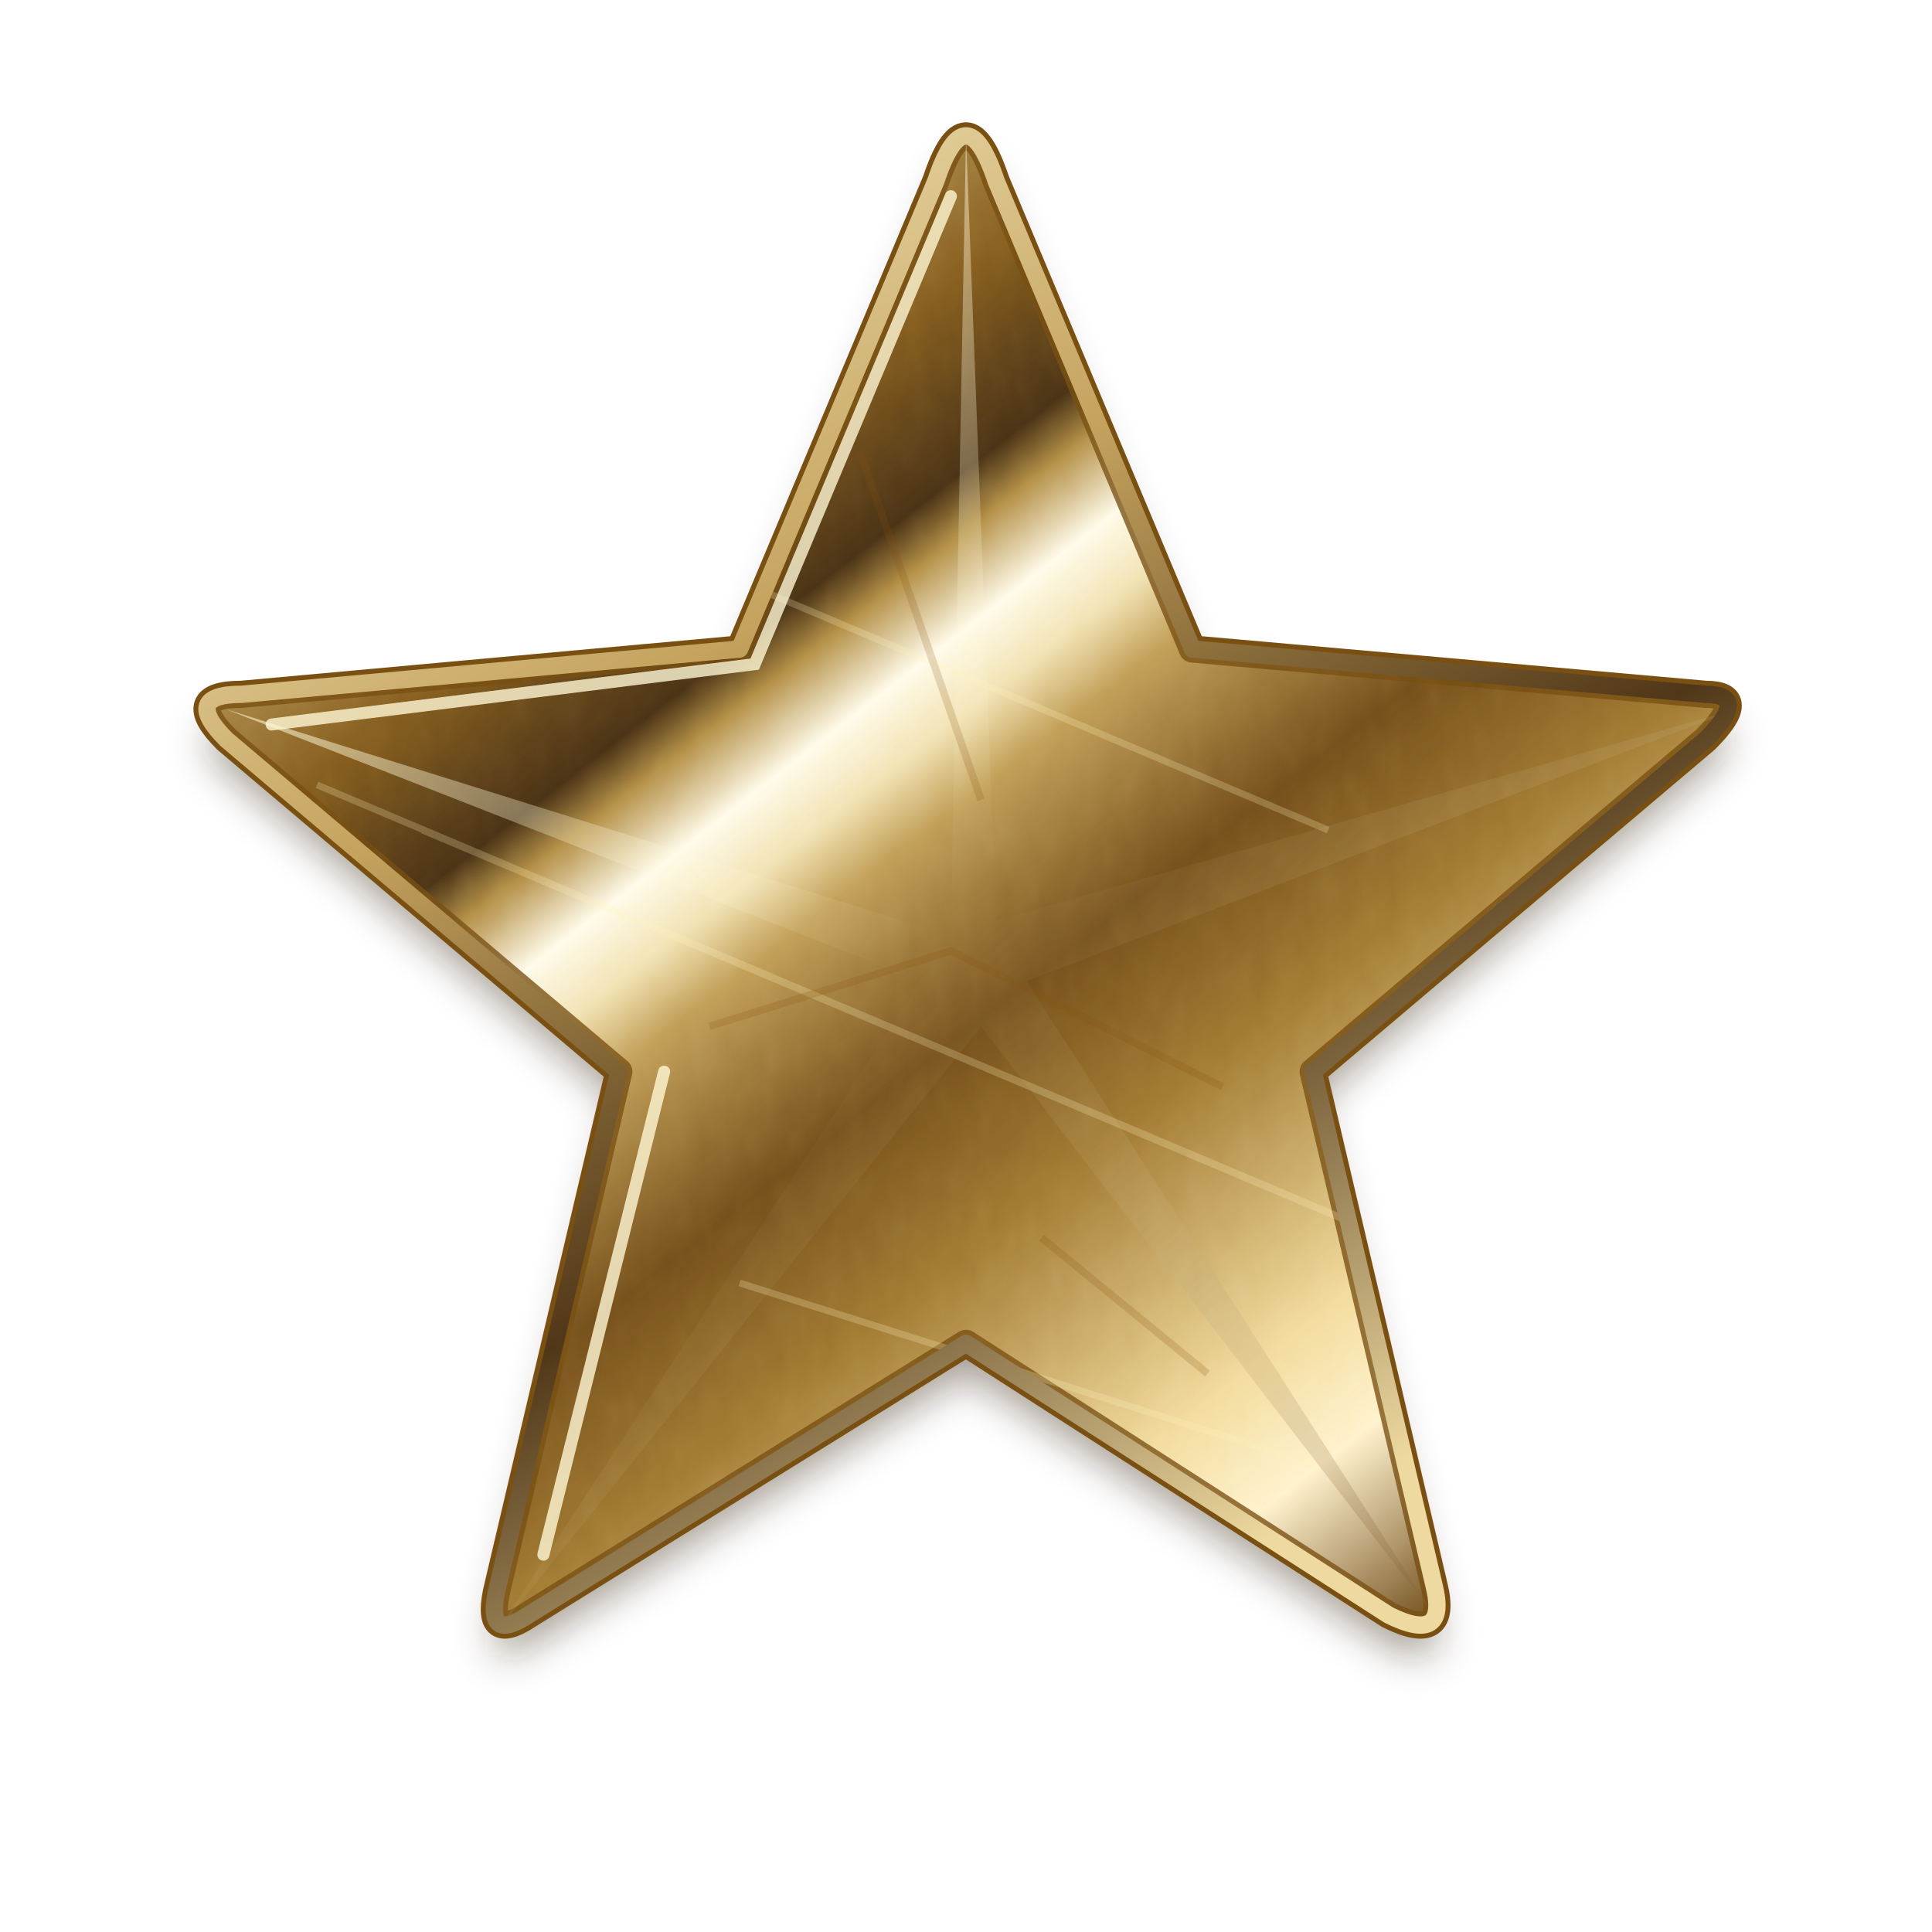
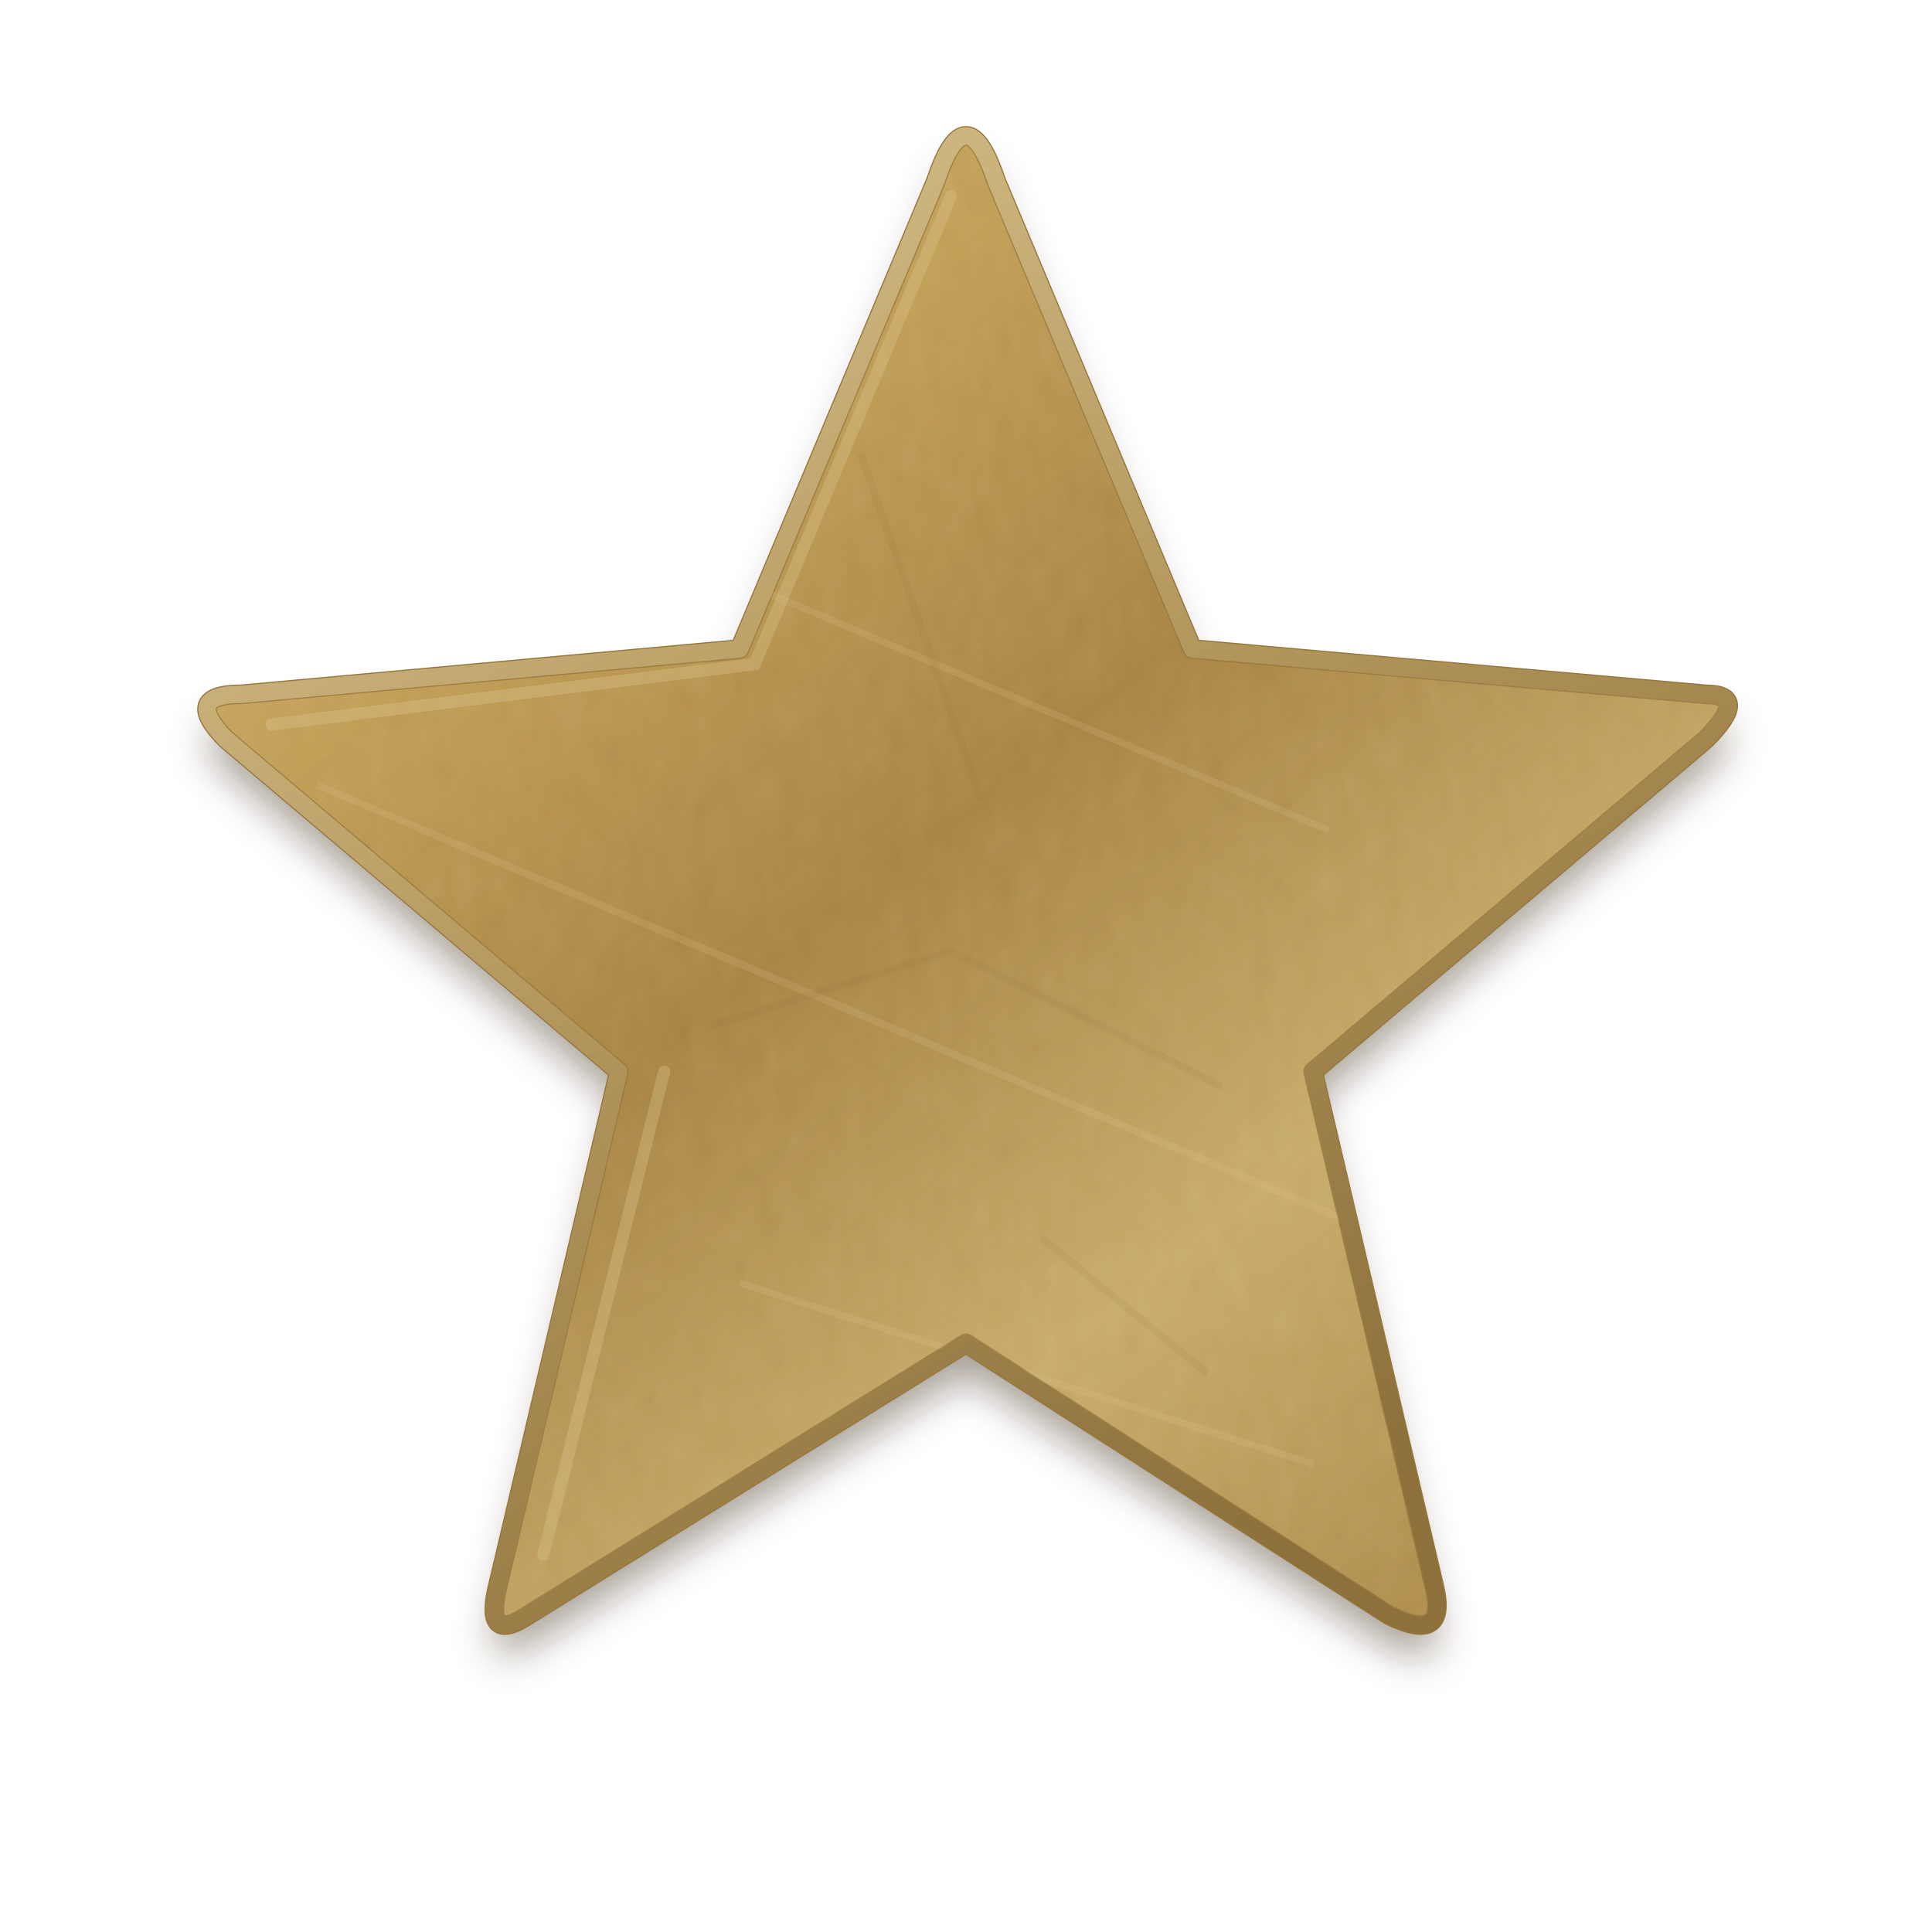
<svg xmlns="http://www.w3.org/2000/svg" width="128" height="128" viewBox="0 0 128 128">
  <defs>
    <path id="star" d="M64 9 Q65 9 66 12 L79 43 L113 46 Q116 46 113 49 L87 71 L95 105 Q96 109 92 107 L64 89 L35 107 Q32 109 33 105 L41 71 L15 49 Q12 46 16 46 L49 43 L62 12 Q63 9 64 9Z" />
    <linearGradient id="gold" x1="0" y1="0" x2=".8" y2="1">
-       <stop stop-color="#fff8df" />
-       <stop offset=".16" stop-color="#d8bd78" />
-       <stop offset=".30" stop-color="#886021" />
-       <stop offset=".38" stop-color="#4c3518" />
-       <stop offset=".405" stop-color="#b59148" />
-       <stop offset=".445" stop-color="#fffbea" />
-       <stop offset=".48" stop-color="#f2e3b5" />
-       <stop offset=".515" stop-color="#c3a15a" />
-       <stop offset=".61" stop-color="#78521d" />
-       <stop offset=".70" stop-color="#a47d35" />
-       <stop offset=".84" stop-color="#f3dda0" />
-       <stop offset=".90" stop-color="#fff2ce" />
-       <stop offset="1" stop-color="#73501e" />
+       <stop stop-color="#d7bf83" />
+       <stop offset=".28" stop-color="#c3a15a" />
+       <stop offset=".52" stop-color="#aa8747" />
+       <stop offset=".77" stop-color="#c9ad6d" />
+       <stop offset="1" stop-color="#b19050" />
    </linearGradient>
    <linearGradient id="rim" x1="0" y1="0" x2=".6" y2="1">
-       <stop stop-color="#fff8d4" />
-       <stop offset=".4" stop-color="#c5a35e" />
-       <stop offset=".7" stop-color="#503718" />
-       <stop offset="1" stop-color="#eed9a0" />
-     </linearGradient>
-     <linearGradient id="gleam" x1="0" y1="0" x2="1" y2="1">
-       <stop stop-color="#fff9d9" stop-opacity=".95" />
-       <stop offset=".5" stop-color="#fff9d9" stop-opacity="0" />
-       <stop offset="1" stop-color="#643a06" stop-opacity=".42" />
+       <stop stop-color="#deca96" />
+       <stop offset=".5" stop-color="#b69a60" />
+       <stop offset="1" stop-color="#8d703a" />
    </linearGradient>
    <filter id="shadow" x="-15%" y="-15%" width="130%" height="140%">
      <feGaussianBlur stdDeviation="1.3" />
    </filter>
    <clipPath id="clip">
      <use href="#star" />
    </clipPath>
    <filter id="grain">
      <feTurbulence baseFrequency=".7 .35" numOctaves="2" seed="17" type="fractalNoise" />
      <feColorMatrix type="saturate" values="0" />
      <feComposite in2="SourceGraphic" operator="in" />
      <feBlend in2="SourceGraphic" mode="soft-light" />
    </filter>
  </defs>
  <use href="#star" fill="#291702" opacity=".42" transform="translate(0 2)" filter="url(#shadow)" />
-   <use href="#star" fill="url(#gold)" stroke="#795012" stroke-width="1.8" stroke-linejoin="round" />
+   <use href="#star" fill="url(#gold)" stroke="#94763d" stroke-width="1.3" stroke-linejoin="round" />
  <g clip-path="url(#clip)">
    <use href="#star" fill="url(#gold)" filter="url(#grain)" opacity=".22" />
-     <path d="M64 9L63 62L15 47L61 65L33 108L65 68L95 107L68 65L115 47L66 61Z" fill="url(#gleam)" />
-     <path d="M21 52L92 82M28 55L99 85M36 33L88 55M49 85L87 97" fill="none" stroke="#fff4be" stroke-opacity=".24" stroke-width=".45" />
-     <path d="M47 68L63 63L81 72M57 30L65 53M69 82L80 91" fill="none" stroke="#87540c" stroke-opacity=".2" stroke-width=".5" />
+     <path d="M21 52L92 82M28 55L99 85M36 33L88 55M49 85L87 97" fill="none" stroke="#e1cc96" stroke-opacity=".16" stroke-width=".45" />
+     <path d="M47 68L63 63L81 72M57 30L65 53M69 82L80 91" fill="none" stroke="#876b36" stroke-opacity=".10" stroke-width=".5" />
  </g>
  <use href="#star" fill="none" stroke="url(#rim)" stroke-width="1.15" stroke-linejoin="round" />
-   <path d="M63 13L50 44L18 48M44 71L36 103" fill="none" stroke="#fff7d4" stroke-width=".8" stroke-linecap="round" opacity=".8" />
+   <path d="M63 13L50 44L18 48M44 71L36 103" fill="none" stroke="#ddc78e" stroke-width=".8" stroke-linecap="round" opacity=".35" />
</svg>
